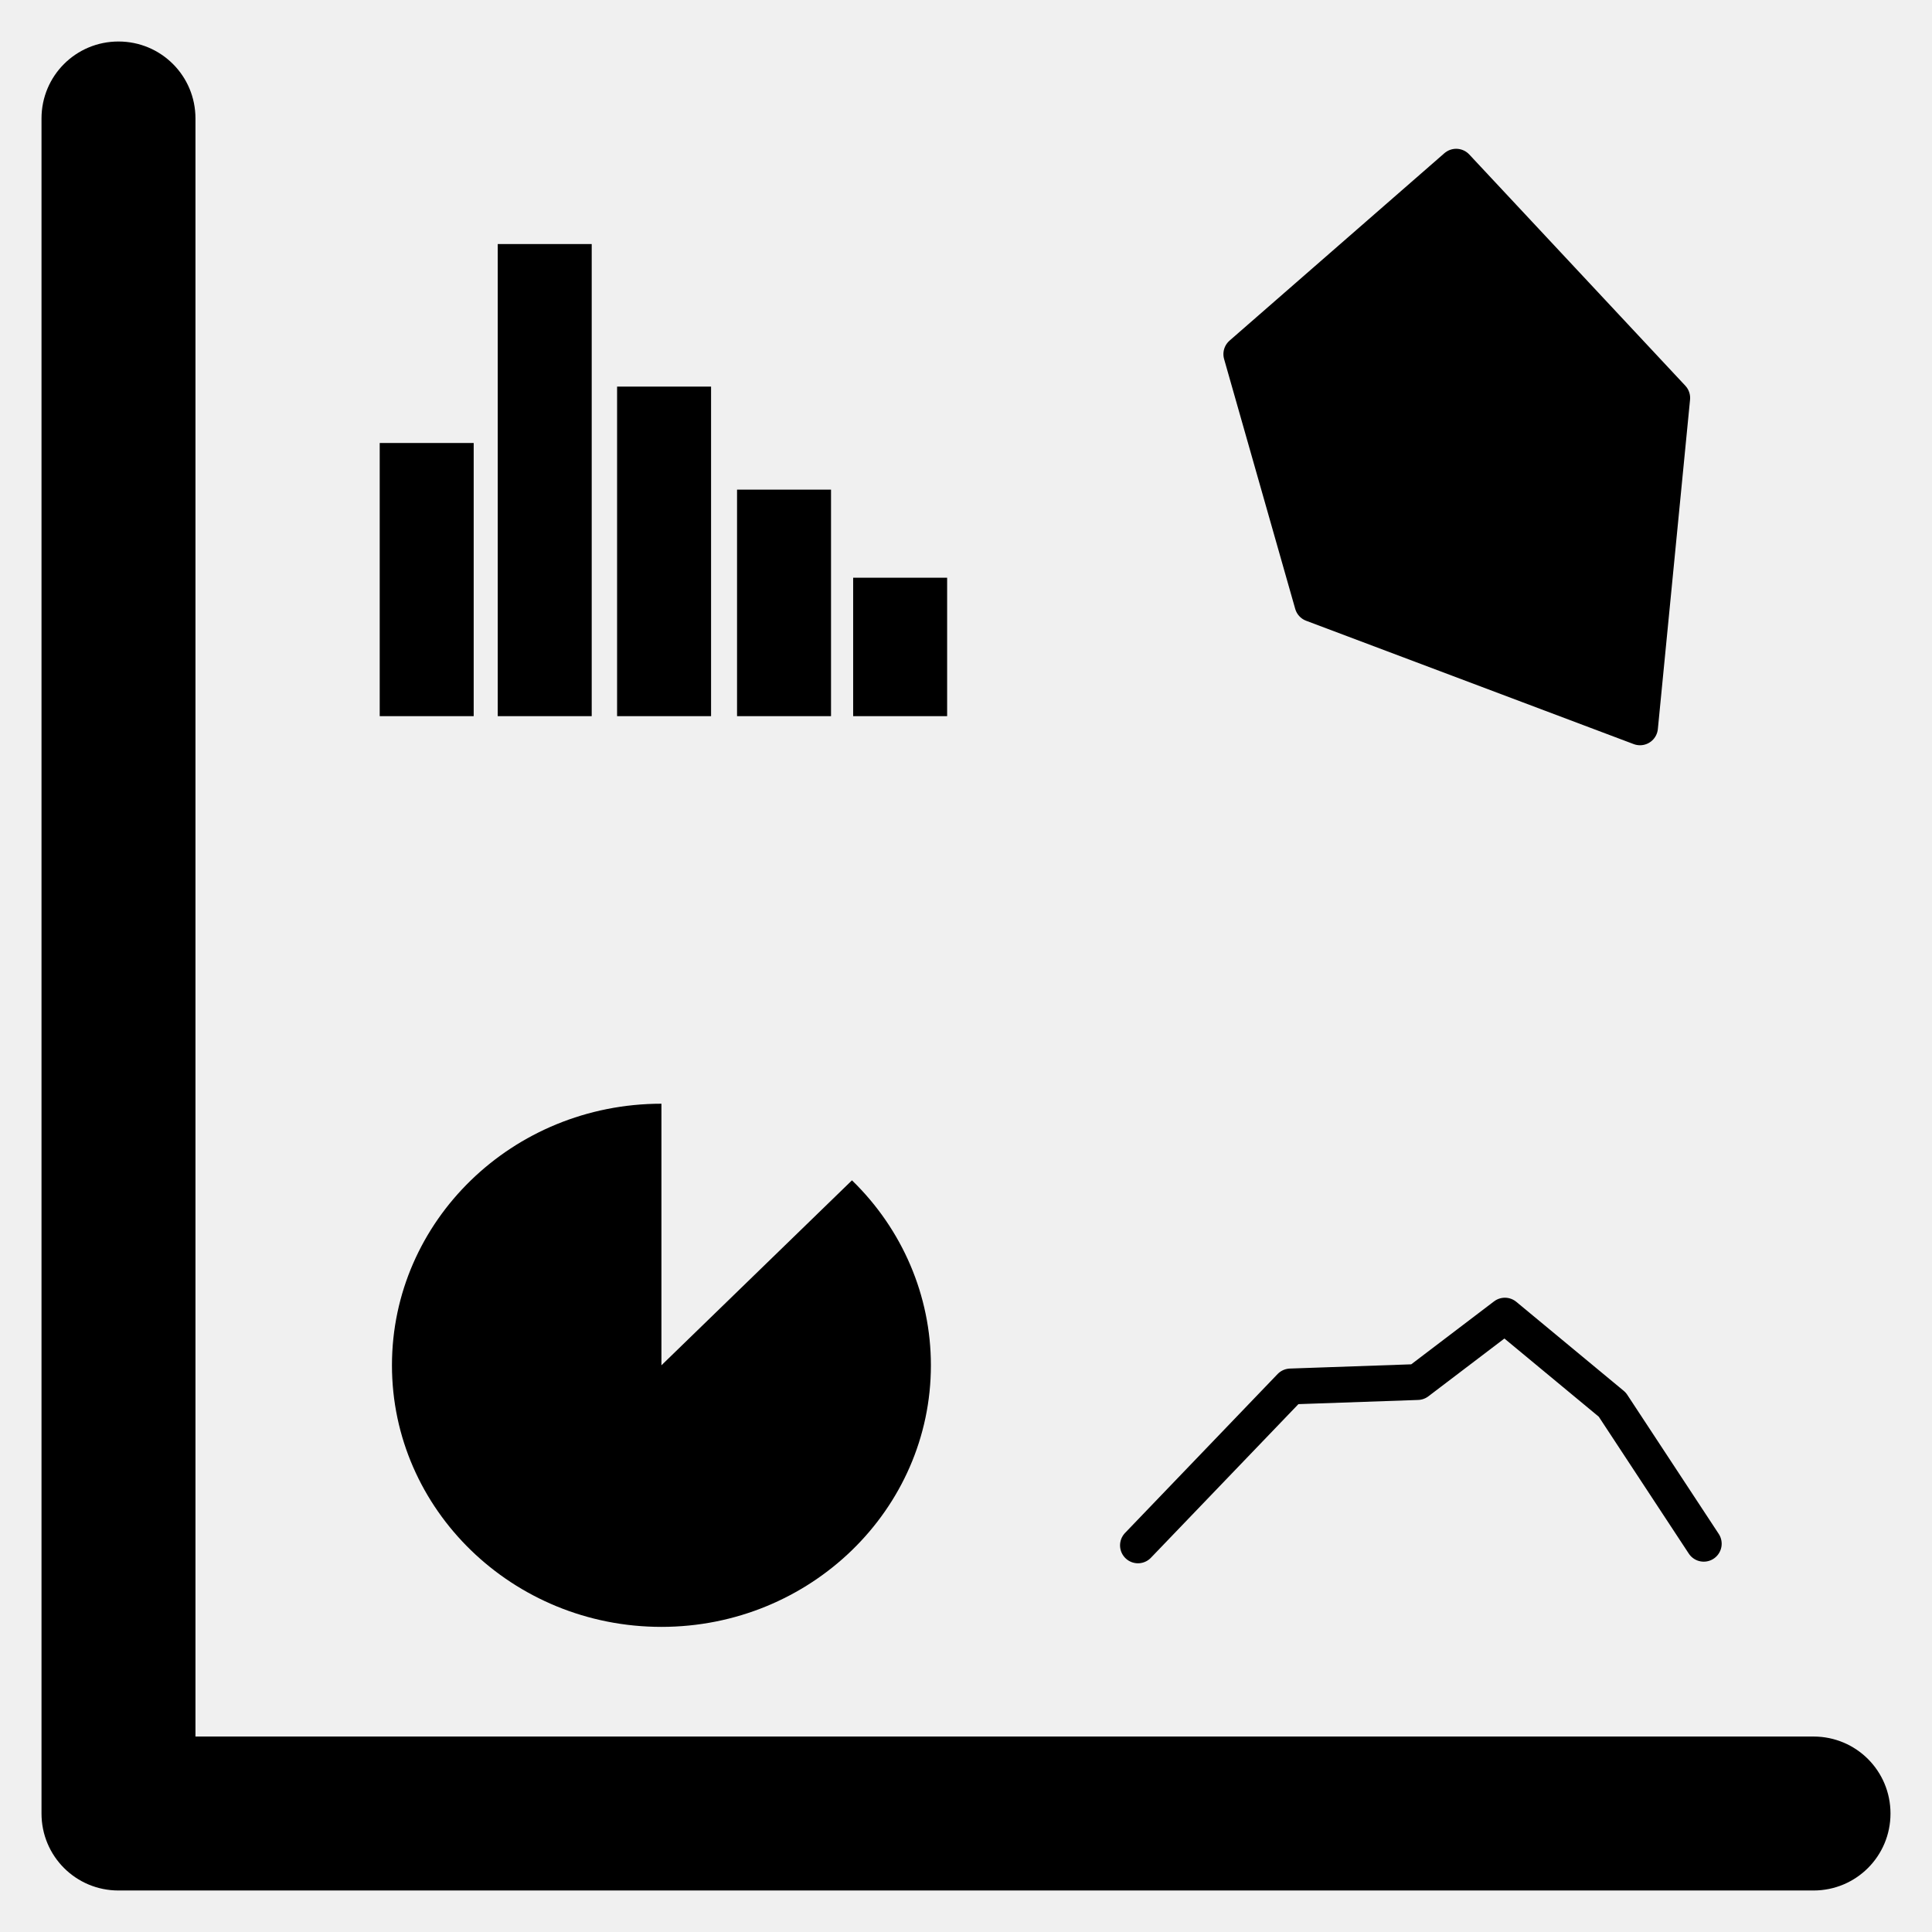
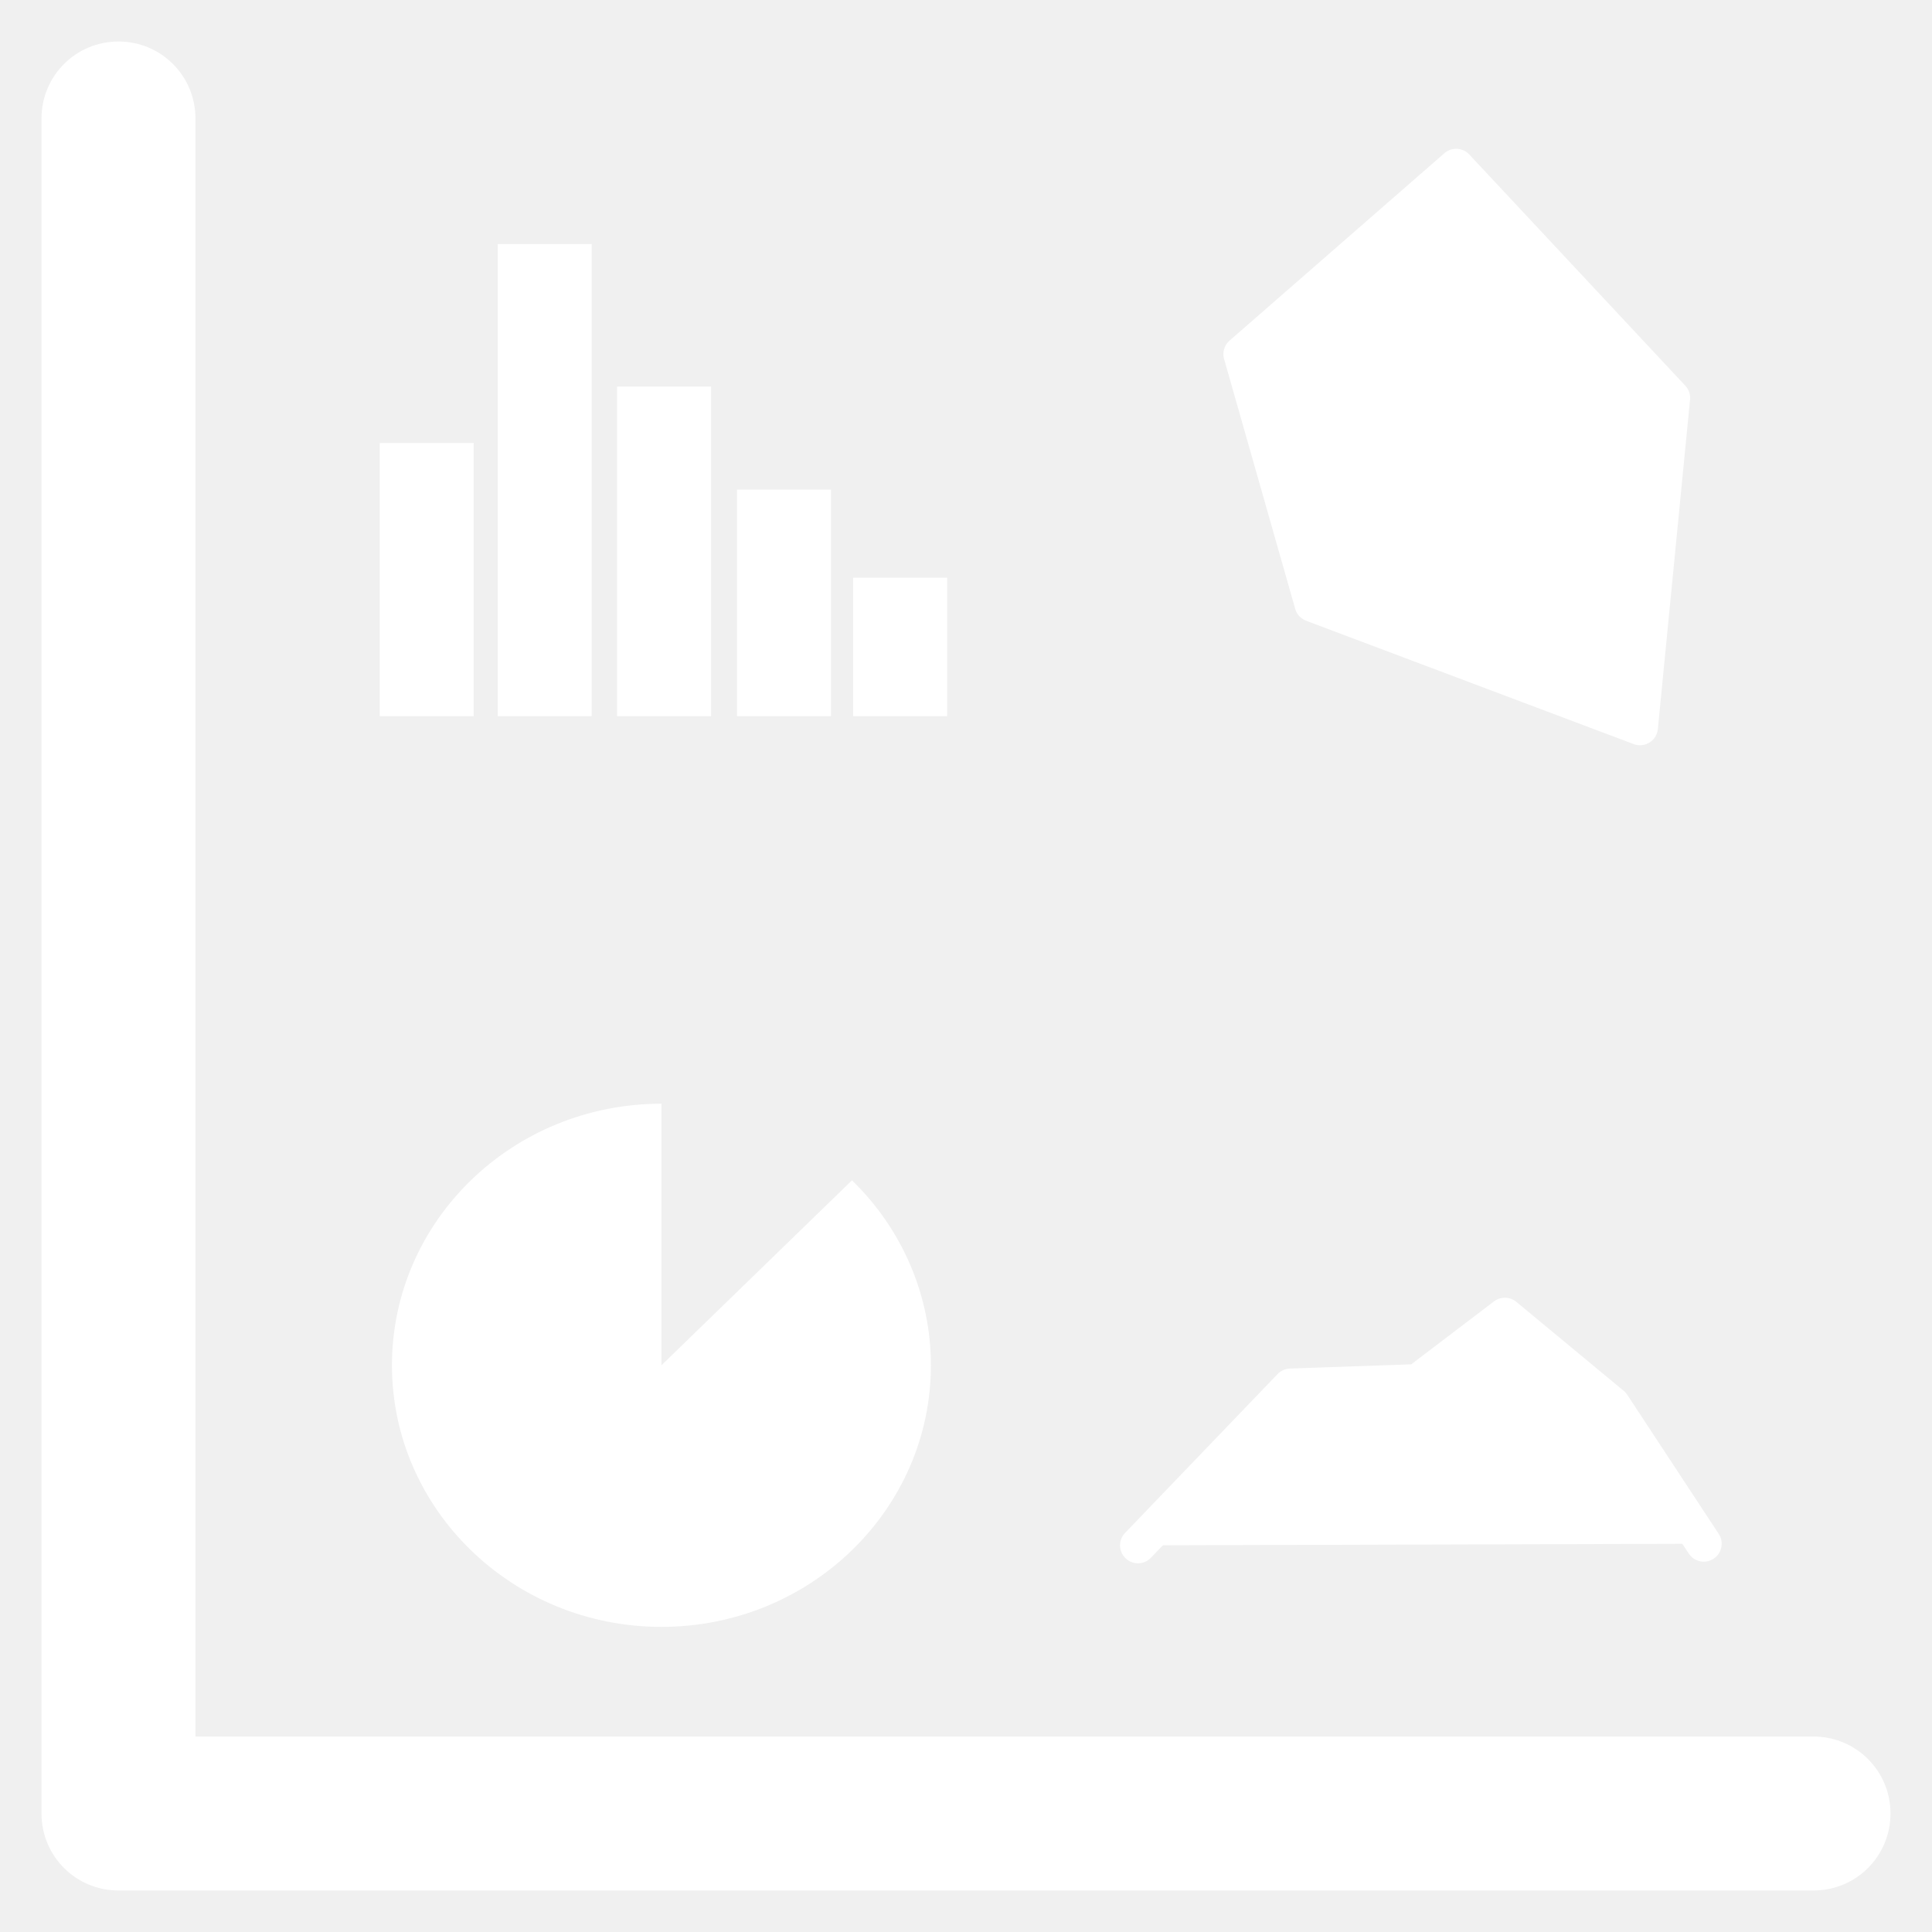
<svg xmlns="http://www.w3.org/2000/svg" width="100%" height="100%" viewBox="0 0 512 512" version="1.1" xml:space="preserve" style="fill-rule:evenodd;clip-rule:evenodd;stroke-linecap:round;stroke-linejoin:round;stroke-miterlimit:1.414;">
  <g>
-     <path d="M480.6,460.2L51.8,460.2L51.8,31.4C51.8,20.1 42.7,11 31.4,11C20.1,11 11,20.1 11,31.4L11,480.6C11,491.9 20.1,501 31.4,501L480.6,501C491.9,501 501,491.9 501,480.6C501,469.3 491.9,460.2 480.6,460.2Z" style="fill:black;fill-rule:nonzero;" />
+     <path d="M480.6,460.2L51.8,460.2L51.8,31.4C51.8,20.1 42.7,11 31.4,11C20.1,11 11,20.1 11,31.4L11,480.6C11,491.9 20.1,501 31.4,501L480.6,501C491.9,501 501,491.9 501,480.6C501,469.3 491.9,460.2 480.6,460.2Z" style="fill:white;fill-rule:nonzero;" />
    <g transform="matrix(1,0,0,1,-22.1667,-9.85317)">
-       <path d="M197.452,302.349C158.012,302.349 126.04,333.385 126.04,371.671C126.04,409.93 158.039,440.992 197.452,440.992C236.866,440.992 268.865,409.93 268.865,371.671C268.865,353.285 261.341,335.653 247.949,322.653L197.452,371.671L197.452,302.349Z" style="fill:black;" />
+       <path d="M197.452,302.349C158.012,302.349 126.04,333.385 126.04,371.671C126.04,409.93 158.039,440.992 197.452,440.992C236.866,440.992 268.865,409.93 268.865,371.671C268.865,353.285 261.341,335.653 247.949,322.653L197.452,371.671L197.452,302.349Z" style="fill:white;" />
    </g>
    <g transform="matrix(1,0,0,1.47057,-0.119048,-29.4593)">
-       <rect x="100.746" y="99.865" width="24.905" height="49.226" style="fill:black;" />
+       <rect x="100.746" y="99.865" width="24.905" height="49.226" style="fill:white;" />
    </g>
    <g transform="matrix(1,0,0,2.54164,31.1587,-189.146)">
-       <rect x="100.746" y="99.865" width="24.905" height="49.226" style="fill:black;" />
+       <rect x="100.746" y="99.865" width="24.905" height="49.226" style="fill:white;" />
    </g>
    <g transform="matrix(1,0,0,1.77417,62.7897,-74.7231)">
-       <rect x="100.746" y="99.865" width="24.905" height="49.226" style="fill:black;" />
+       <rect x="100.746" y="99.865" width="24.905" height="49.226" style="fill:white;" />
    </g>
    <g transform="matrix(1,0,0,1.21949,94.5794,7.97473)">
-       <rect x="100.746" y="99.865" width="24.905" height="49.226" style="fill:black;" />
+       <rect x="100.746" y="99.865" width="24.905" height="49.226" style="fill:white;" />
    </g>
    <g transform="matrix(1,0,0,0.745302,125.349,78.6717)">
-       <rect x="100.746" y="99.865" width="24.905" height="49.226" style="fill:black;" />
+       <rect x="100.746" y="99.865" width="24.905" height="49.226" style="fill:white;" />
    </g>
-     <path d="M301.575,409.536L342,367.429L375.663,366.254L398.81,348.659L427.27,372.238L451.512,409.107" style="fill:none;stroke-width:9.5px;stroke:black;" />
+     <path d="M301.575,409.536L342,367.429L375.663,366.254L398.81,348.659L427.27,372.238L451.512,409.107" style="fill:white;stroke-width:9.5px;stroke:white;" />
    <g transform="matrix(1.19772,0,0,1.19772,-100.807,-10.5849)">
-       <path d="M406.362,45.724L454.164,96.887L447.04,169.768L374.563,142.477L358.825,87.193L406.362,45.724Z" style="fill:black;stroke-width:7.93px;stroke:black;" />
+       <path d="M406.362,45.724L454.164,96.887L447.04,169.768L374.563,142.477L358.825,87.193L406.362,45.724Z" style="fill:white;stroke-width:7.93px;stroke:white;" />
    </g>
  </g>
</svg>
